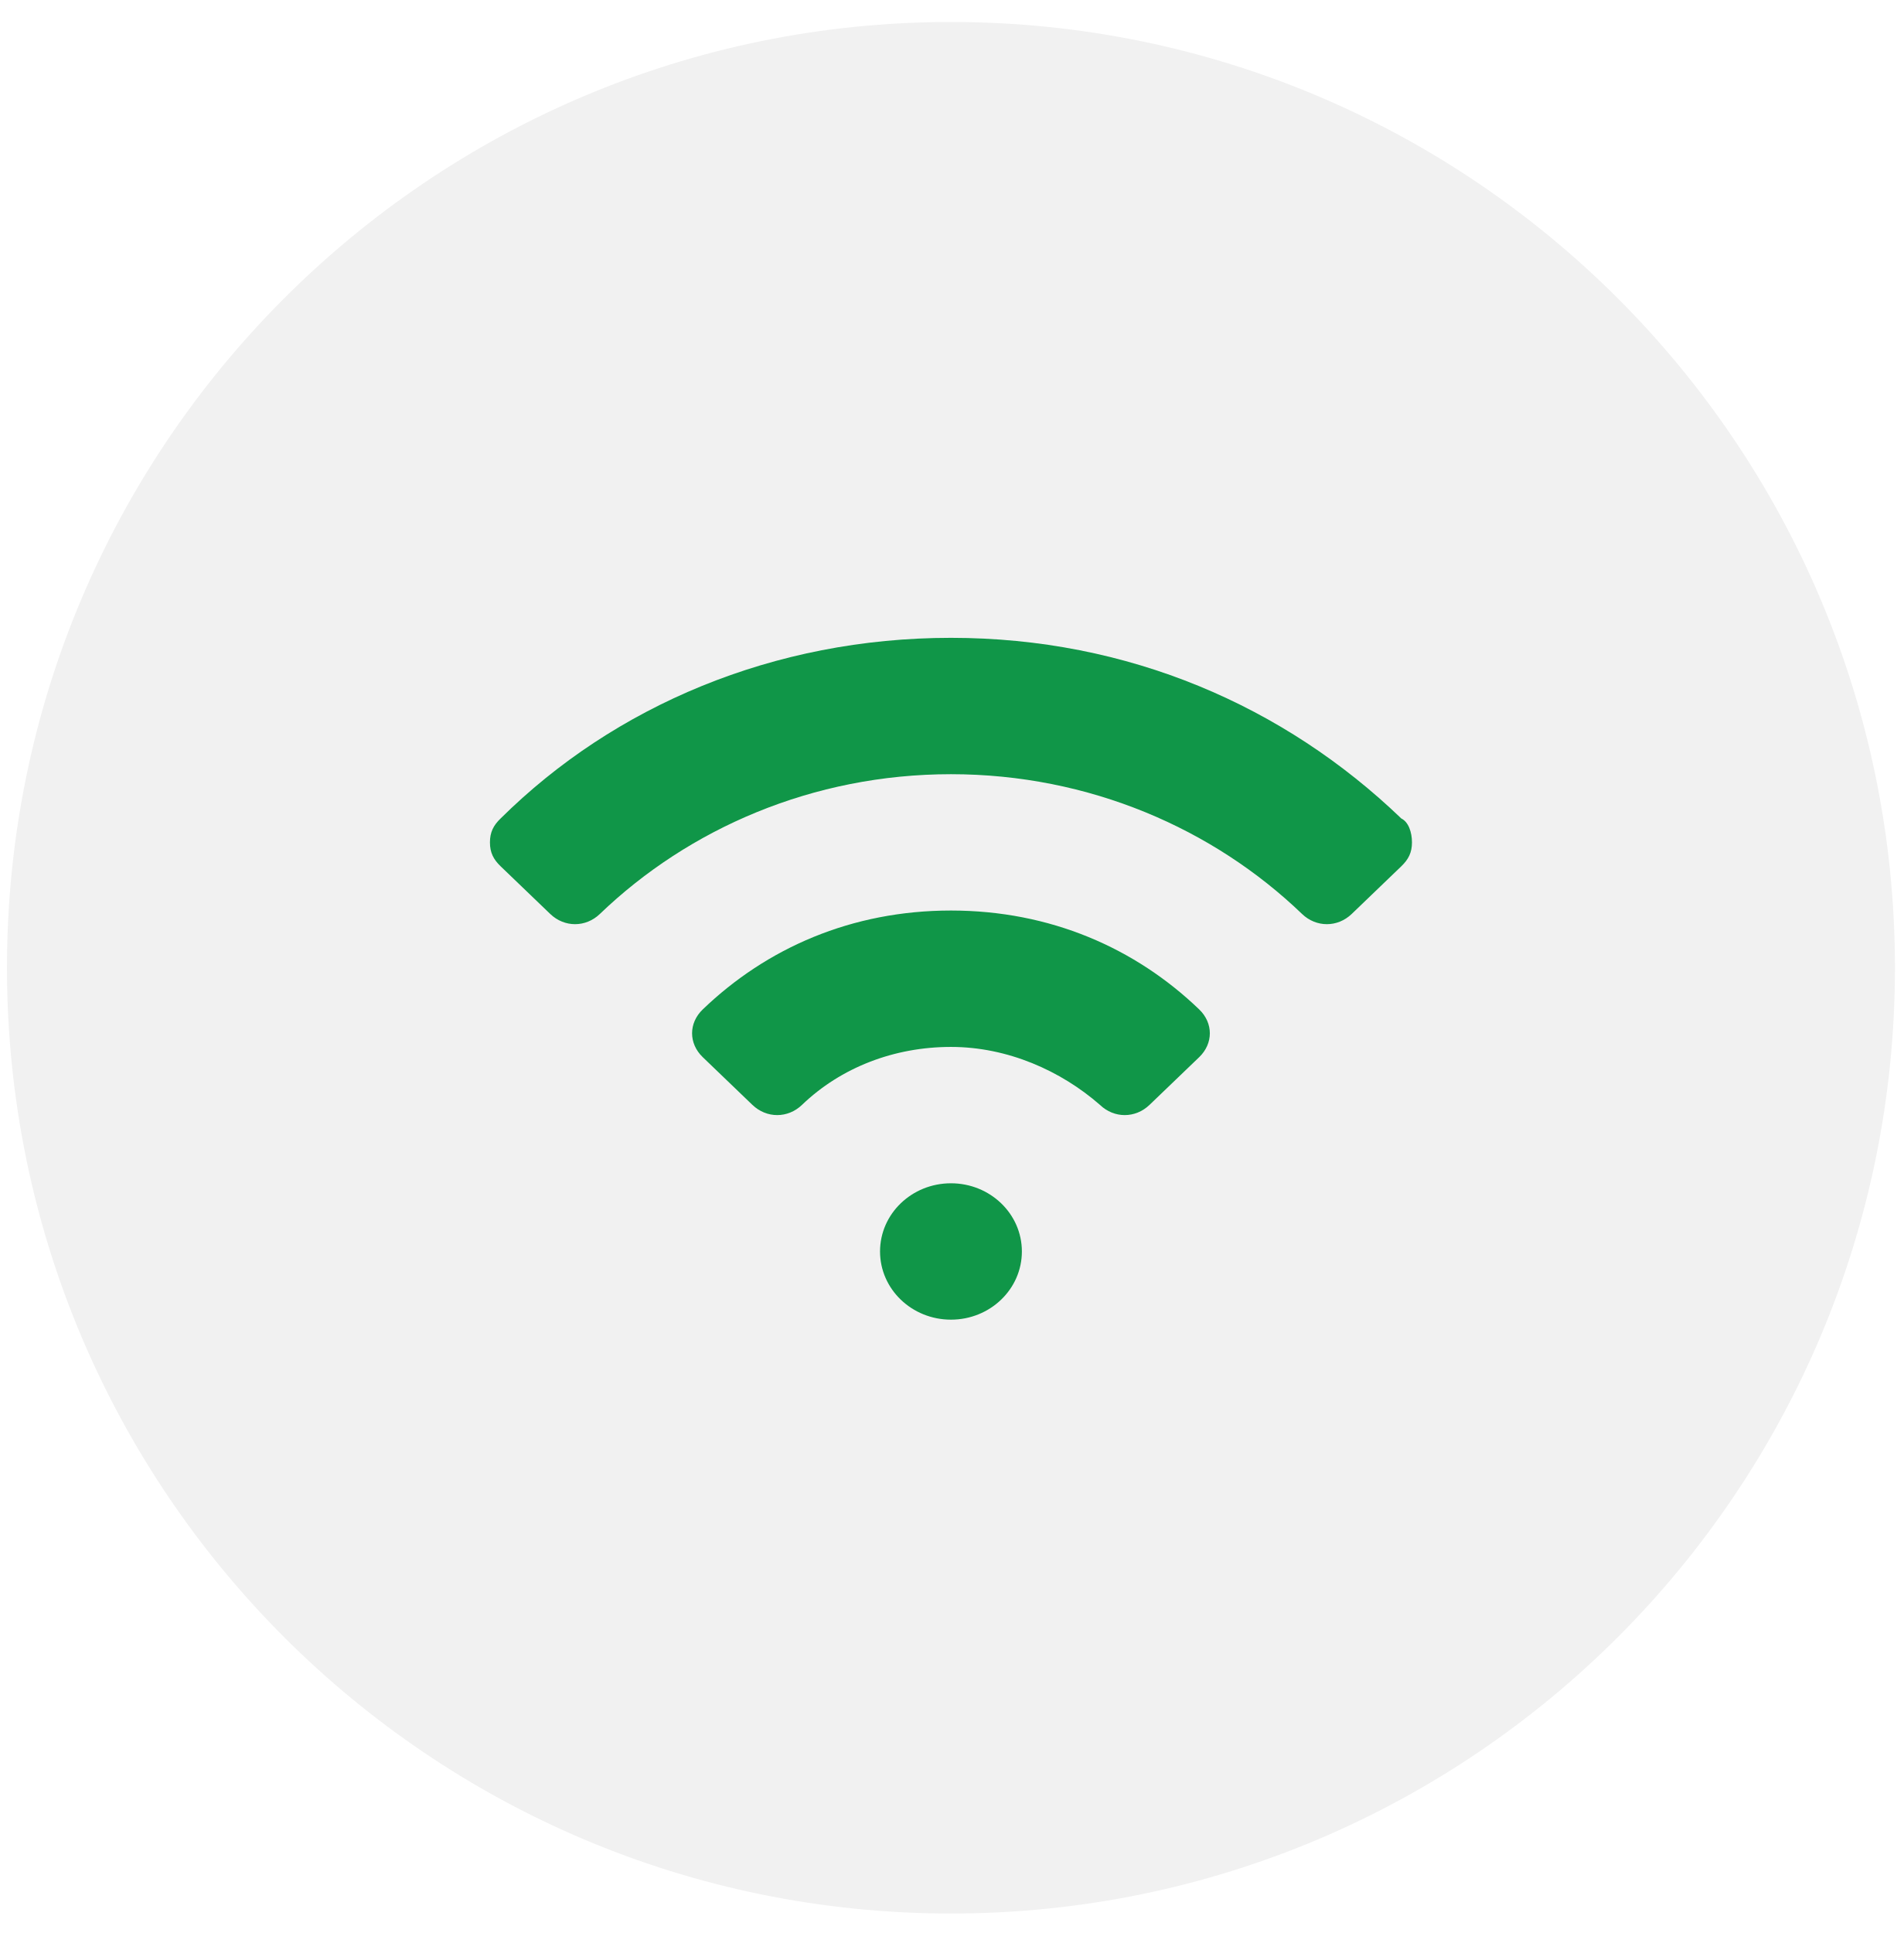
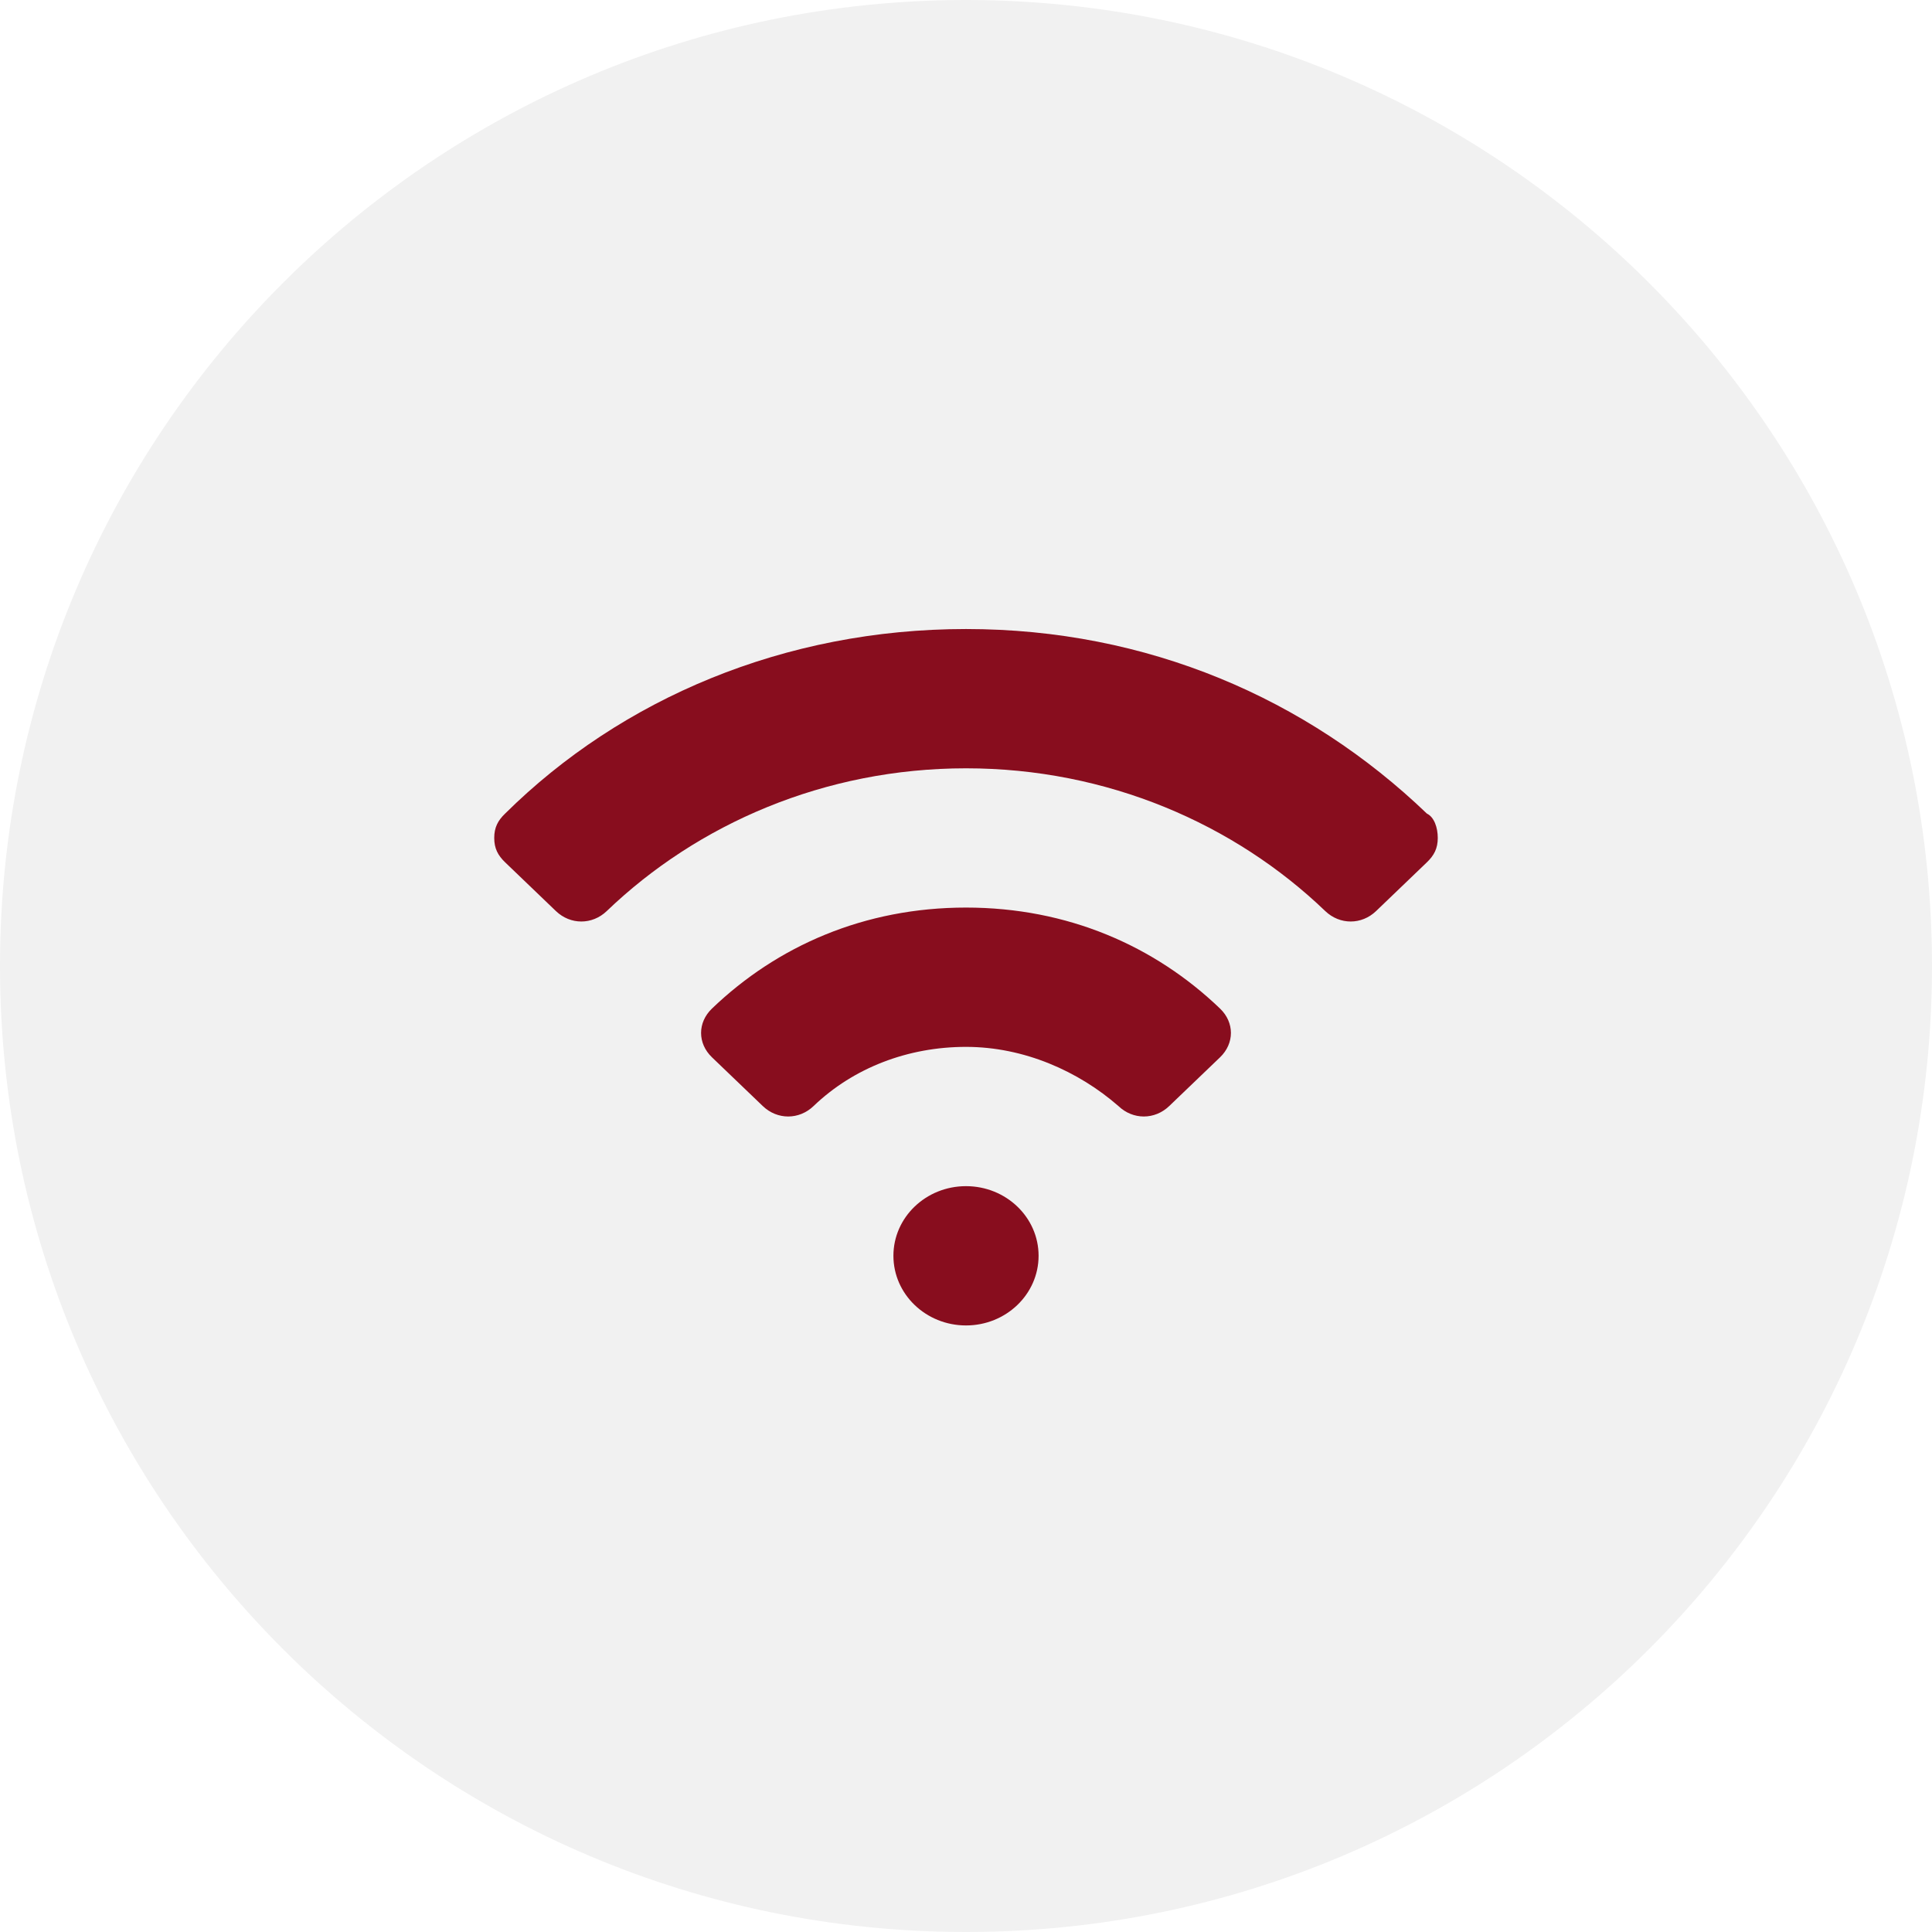
- <svg xmlns="http://www.w3.org/2000/svg" width="65px" height="66px" viewBox="0 0 65 66" version="1.1">
+ <svg xmlns="http://www.w3.org/2000/svg" width="86px" height="86px" viewBox="0 0 86 86" version="1.1">
  <g id="HomePage" stroke="none" stroke-width="1" fill="none" fill-rule="evenodd">
-     <g id="Mobile" transform="translate(-122, -3187)">
-       <g id="Section-5-:-Facilities" transform="translate(0, 2751)">
-         <g id="Content">
-           <g id="#3" transform="translate(90, 436)">
-             <g id="FacilitiesThree" transform="translate(30, 0)">
-               <path d="M34.476,0.751 C52.281,0.751 66.714,15.209 66.714,33.043 C66.714,50.877 52.281,65.335 34.476,65.335 C16.672,65.335 2.238,50.877 2.238,33.043 C2.238,15.209 16.672,0.751 34.476,0.751 Z" id="elipse" fill="#F1F1F1" />
-               <path d="M49.857,27.947 C50.099,28.063 50.22,28.413 50.22,28.763 C50.22,29.111 50.099,29.344 49.857,29.577 L48.162,31.206 C47.677,31.671 46.95,31.671 46.466,31.206 C43.438,28.297 39.199,26.434 34.476,26.434 C29.753,26.434 25.514,28.297 22.486,31.206 C22.002,31.671 21.275,31.671 20.791,31.206 L19.095,29.577 C18.853,29.344 18.732,29.111 18.732,28.763 C18.732,28.413 18.853,28.18 19.095,27.947 C22.971,24.106 28.421,21.778 34.476,21.778 C40.532,21.778 45.86,24.106 49.857,27.947 Z M34.476,31.089 C37.867,31.089 40.774,32.371 42.954,34.466 C43.438,34.931 43.438,35.629 42.954,36.095 L41.258,37.724 C40.774,38.19 40.047,38.19 39.563,37.724 C38.231,36.561 36.414,35.746 34.476,35.746 C32.538,35.746 30.722,36.445 29.39,37.724 C28.905,38.19 28.179,38.19 27.694,37.724 L25.999,36.095 C25.514,35.629 25.514,34.931 25.999,34.466 C28.179,32.371 31.085,31.089 34.476,31.089 Z M34.476,40.402 C35.814,40.402 36.898,41.444 36.898,42.73 C36.898,44.016 35.814,45.058 34.476,45.058 C33.138,45.058 32.054,44.016 32.054,42.73 C32.054,41.444 33.138,40.402 34.476,40.402 Z" id="Combined-shape-5678" fill="#109648" />
-             </g>
+     <g id="HomePage-Desktop-HD" transform="translate(-785, -2559)">
+       <g id="Section-5-:-Facilities" transform="translate(0, 2241)">
+         <g id="Group-6" transform="translate(742, 317)">
+           <g id="FacilitiesThree" transform="translate(41, 0)">
+             <path d="M45,1 C68.748,1 88,20.252 88,44 C88,67.748 68.748,87 45,87 C21.252,87 2,67.748 2,44 C2,20.252 21.252,1 45,1 Z" id="elipse" fill="#F1F1F1" />
+             <path d="M65.515,37.215 C65.838,37.369 66,37.834 66,38.3 C66,38.764 65.838,39.075 65.515,39.385 L63.254,41.555 C62.608,42.174 61.639,42.174 60.992,41.555 C56.954,37.68 51.3,35.2 45,35.2 C38.7,35.2 33.046,37.68 29.008,41.555 C28.362,42.174 27.392,42.174 26.746,41.555 L24.485,39.385 C24.162,39.075 24,38.764 24,38.3 C24,37.834 24.162,37.525 24.485,37.215 C29.654,32.099 36.923,29 45,29 C53.077,29 60.185,32.099 65.515,37.215 Z M45,41.399 C49.523,41.399 53.4,43.105 56.308,45.895 C56.954,46.515 56.954,47.444 56.308,48.065 L54.046,50.234 C53.4,50.854 52.431,50.854 51.785,50.234 C50.008,48.685 47.585,47.6 45,47.6 C42.415,47.6 39.992,48.53 38.215,50.234 C37.569,50.854 36.6,50.854 35.954,50.234 L33.692,48.064 C33.046,47.444 33.046,46.515 33.692,45.895 C36.6,43.105 40.477,41.399 45,41.399 Z M45,53.8 C46.784,53.8 48.231,55.187 48.231,56.899 C48.231,58.611 46.784,60 45,60 C43.216,60 41.769,58.611 41.769,56.899 C41.769,55.187 43.216,53.8 45,53.8 Z" id="Combined-shape-5678" fill="#880D1E" />
          </g>
        </g>
      </g>
    </g>
  </g>
</svg>
